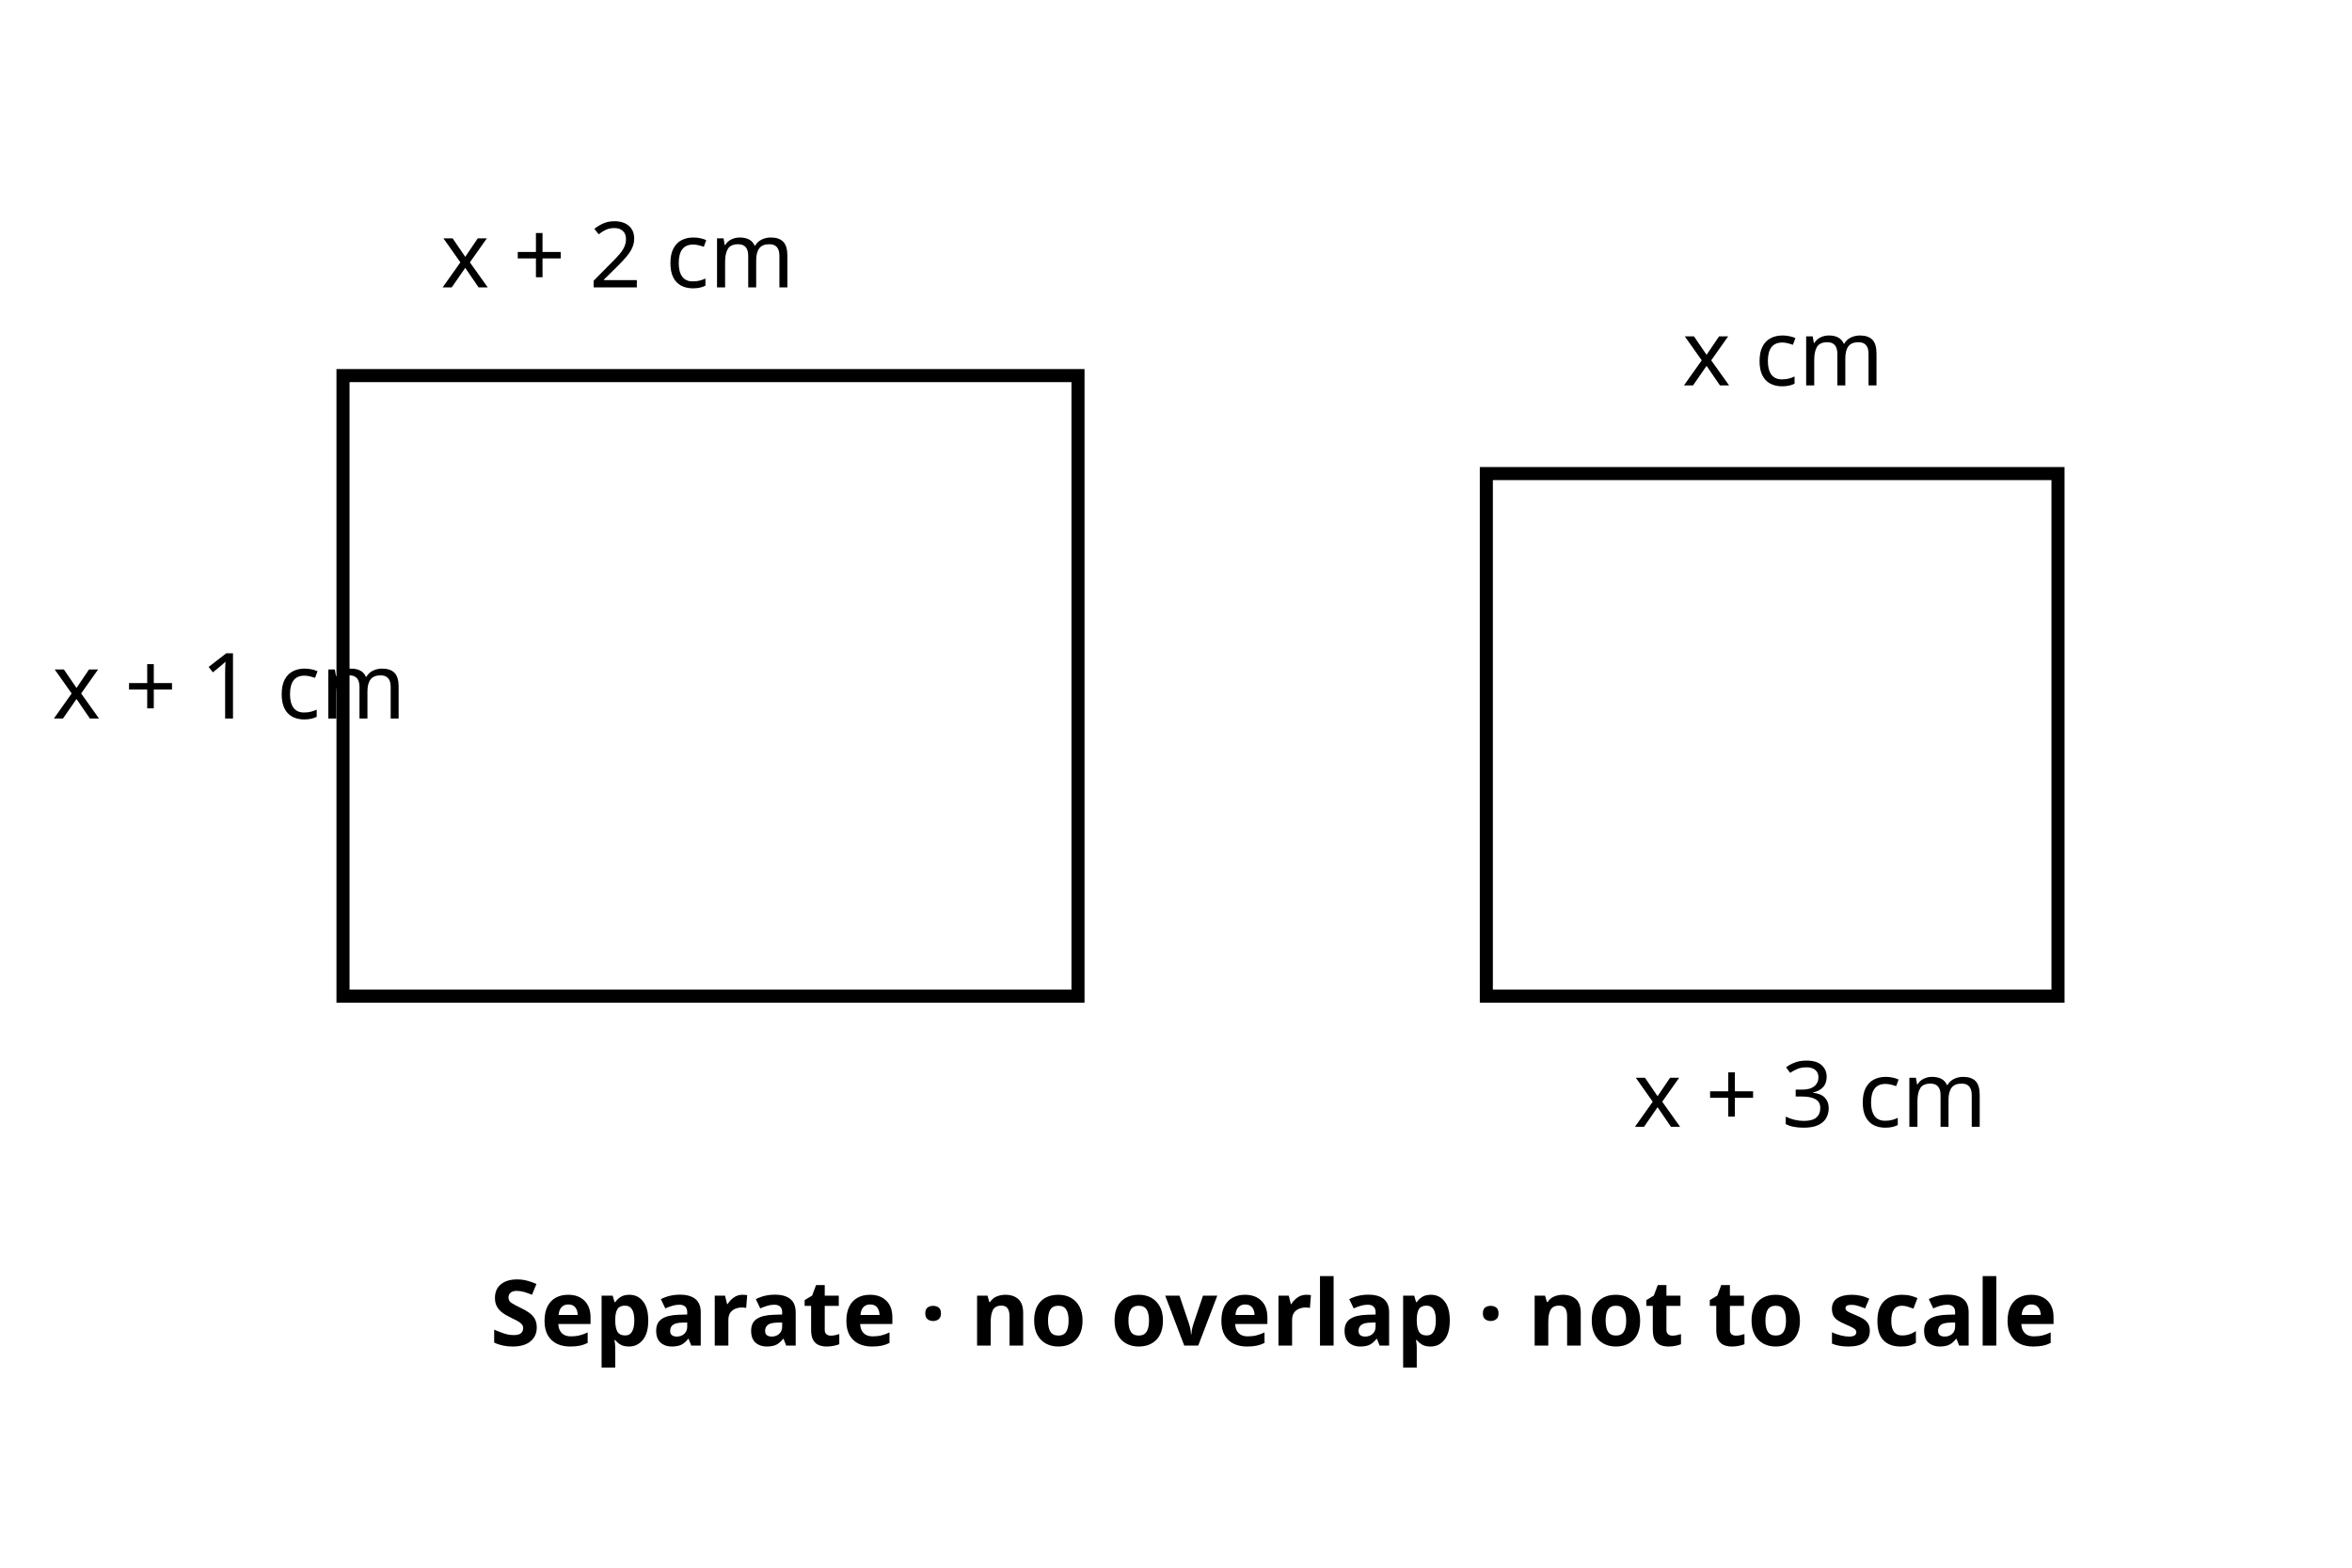
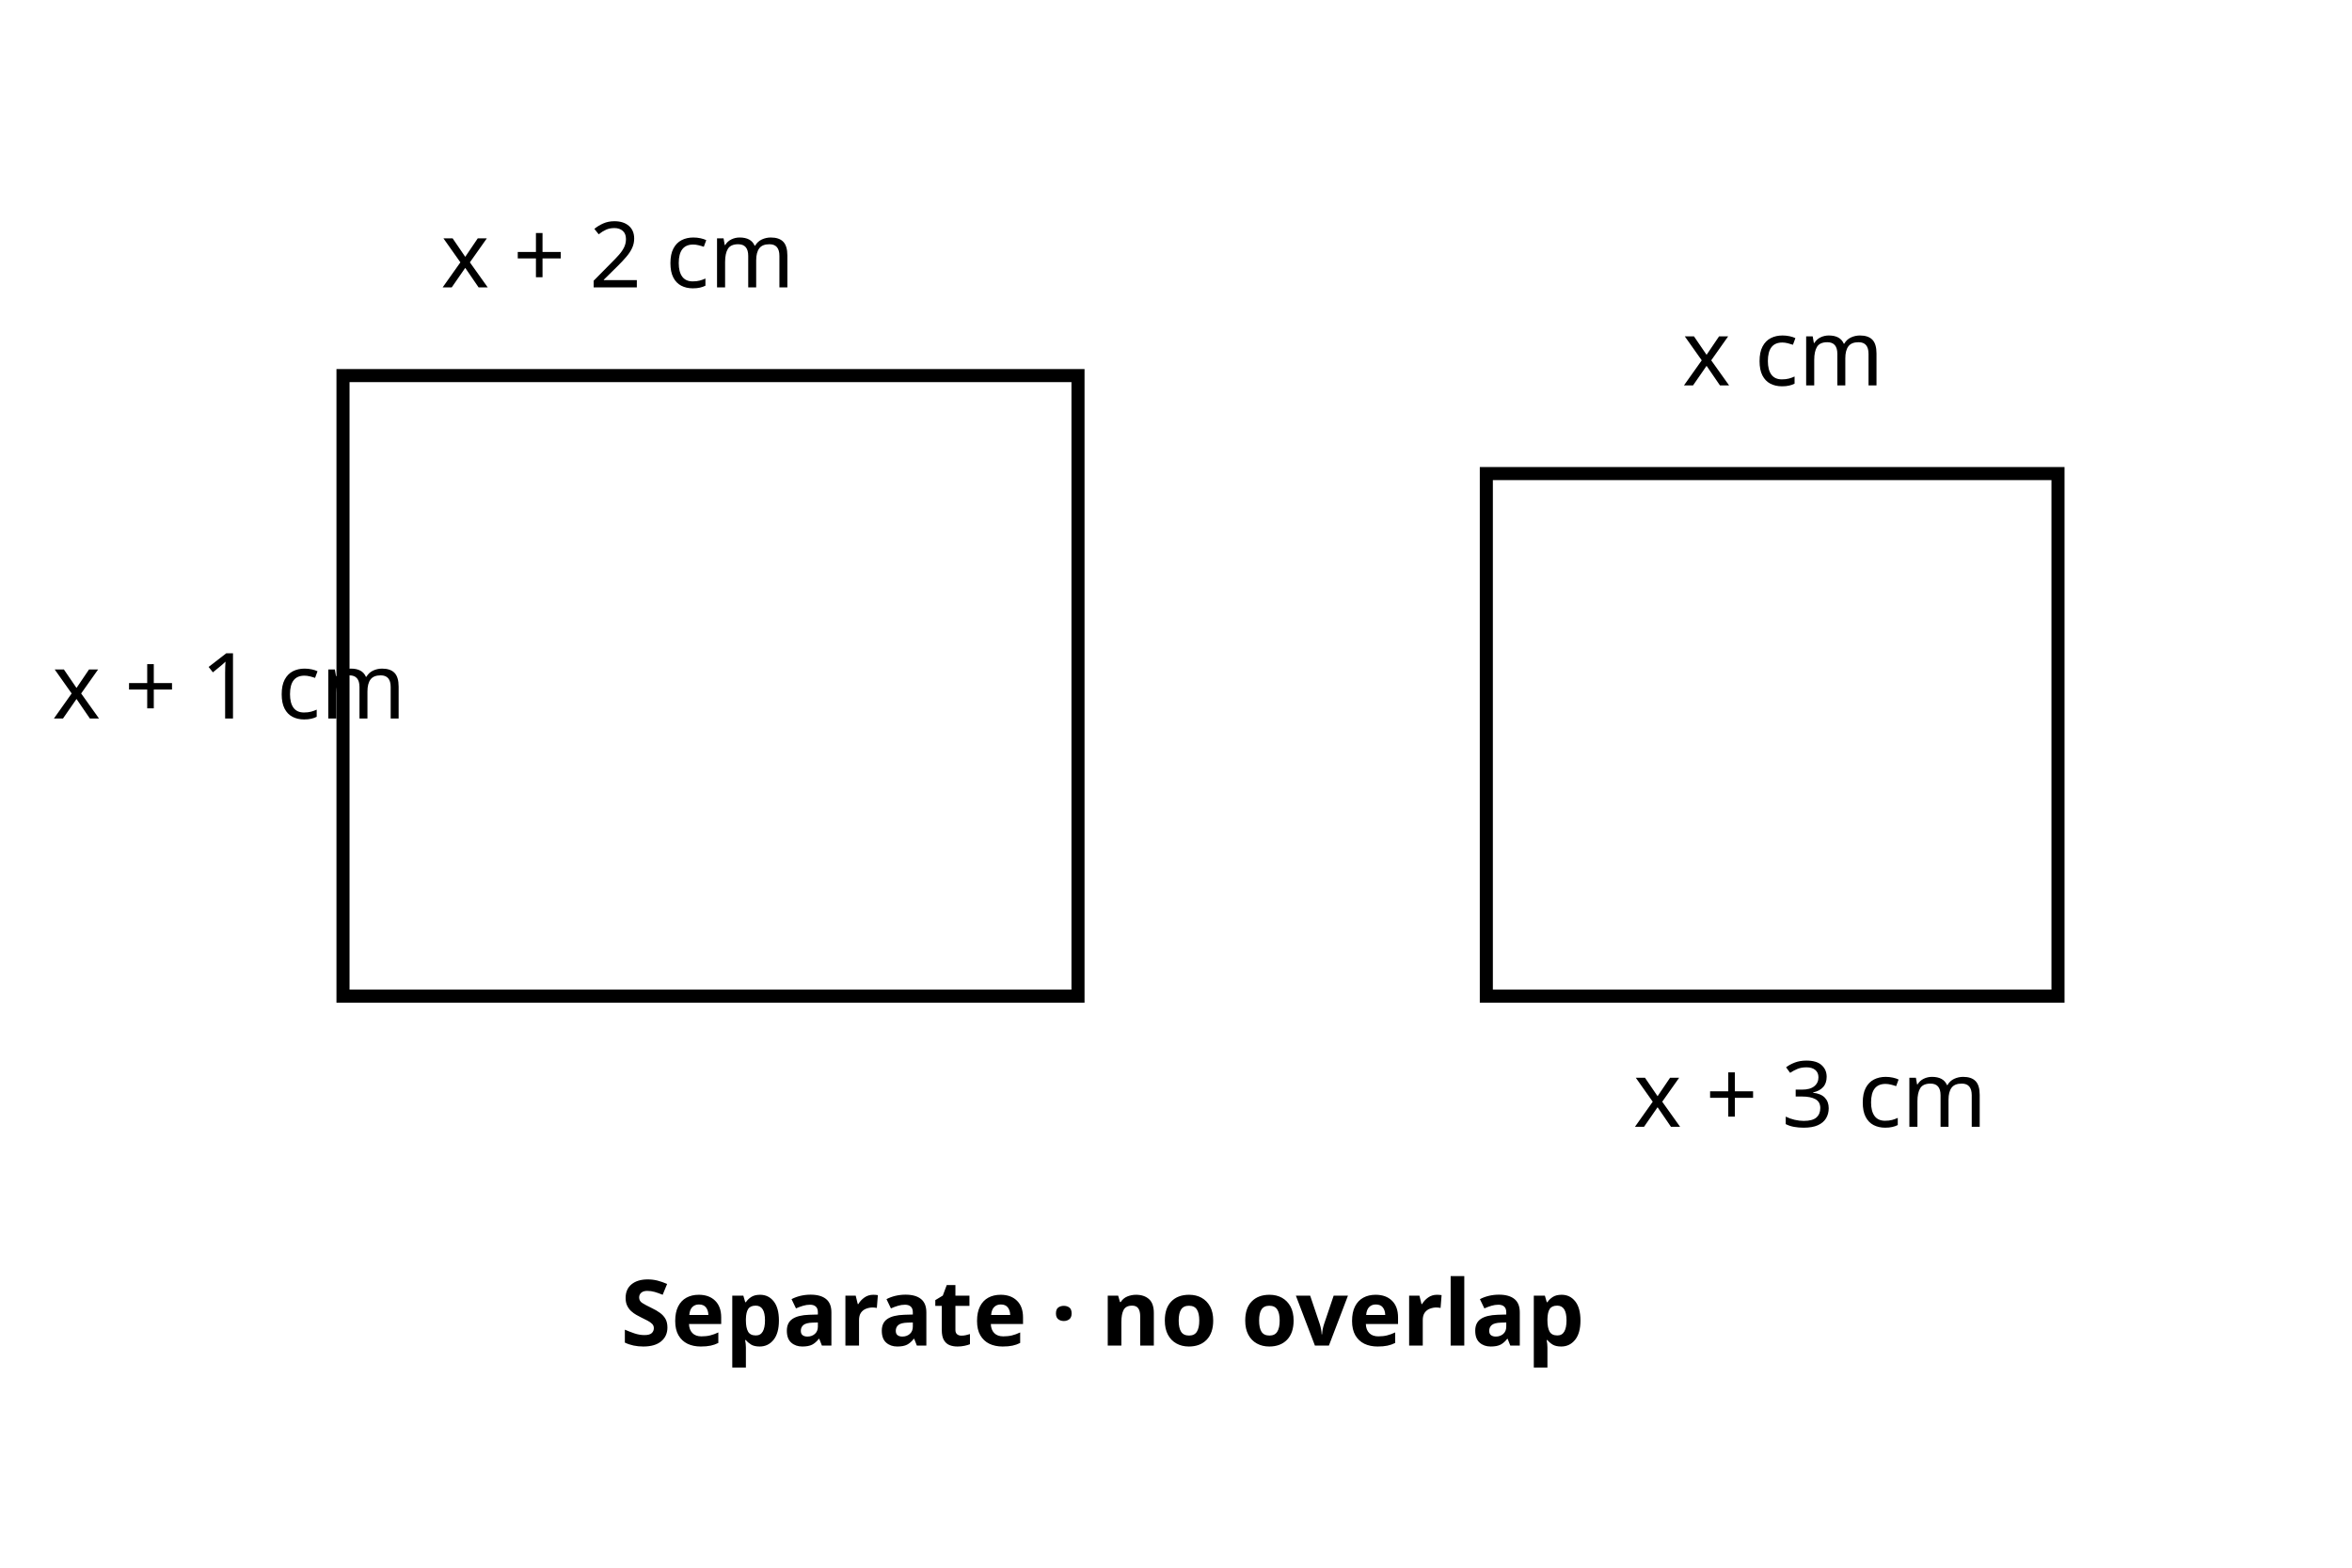
<svg xmlns="http://www.w3.org/2000/svg" viewBox="0 0 720 480" role="img" aria-labelledby="title desc" font-family="system-ui, sans-serif" font-size="28">
  <g data-g9-stage-id="area-1">
    <rect x="105" y="115" width="225" height="190" fill="none" stroke="currentColor" stroke-width="4" />
    <text x="135" y="88">x + 2 cm</text>
    <text x="16" y="220">x + 1 cm</text>
    <rect x="455" y="145" width="175" height="160" fill="none" stroke="currentColor" stroke-width="4" />
    <text x="515" y="118">x cm</text>
    <text x="500" y="345">x + 3 cm</text>
  </g>
  <g data-g9-stage-id="area-2">
-     <text x="150" y="412" font-weight="700">Separate · no overlap · not to scale</text>
+     <text x="190" y="412" font-weight="700">Separate · no overlap</text>
  </g>
</svg>
